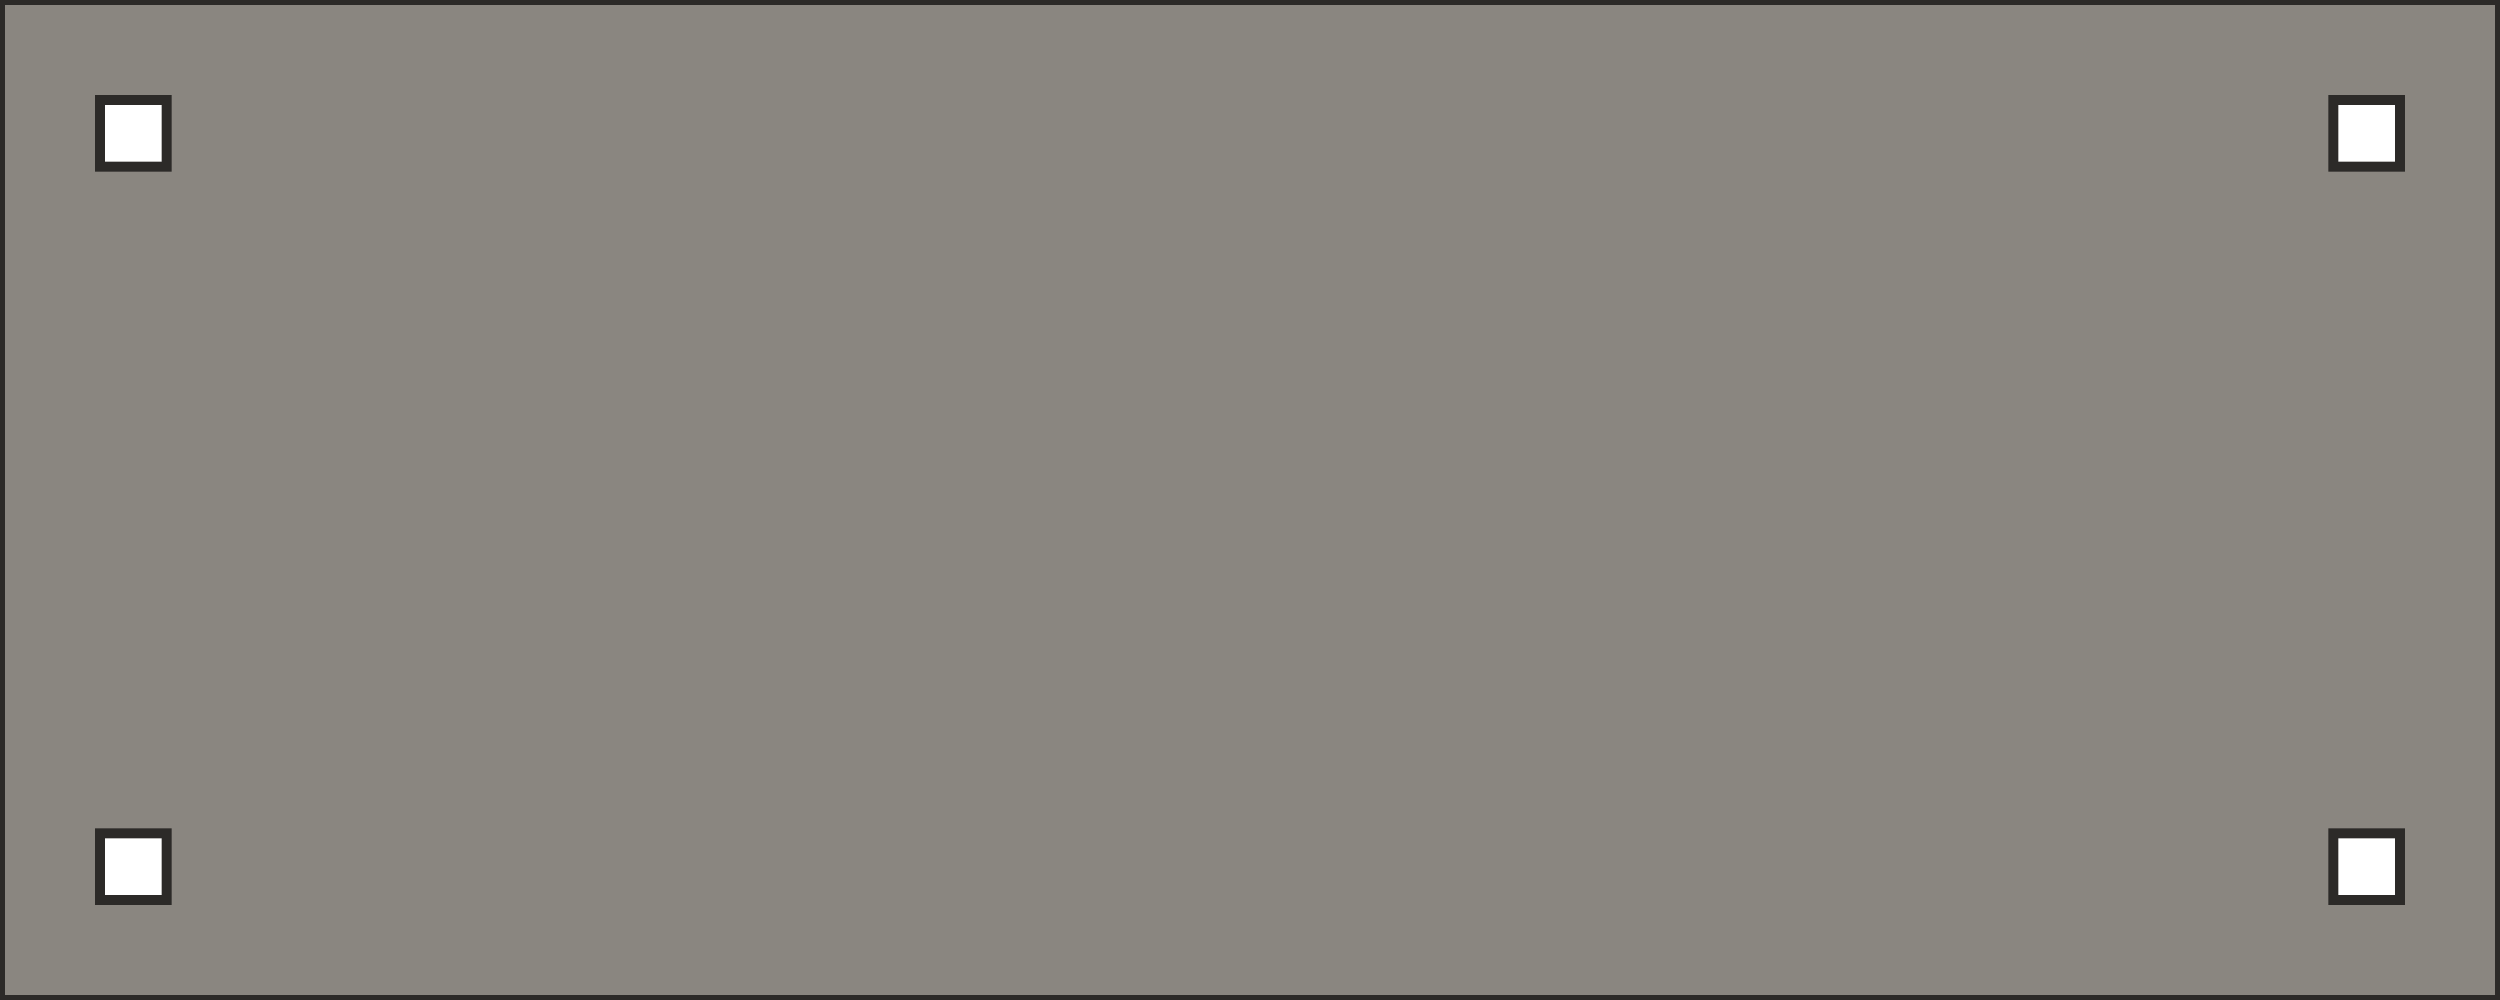
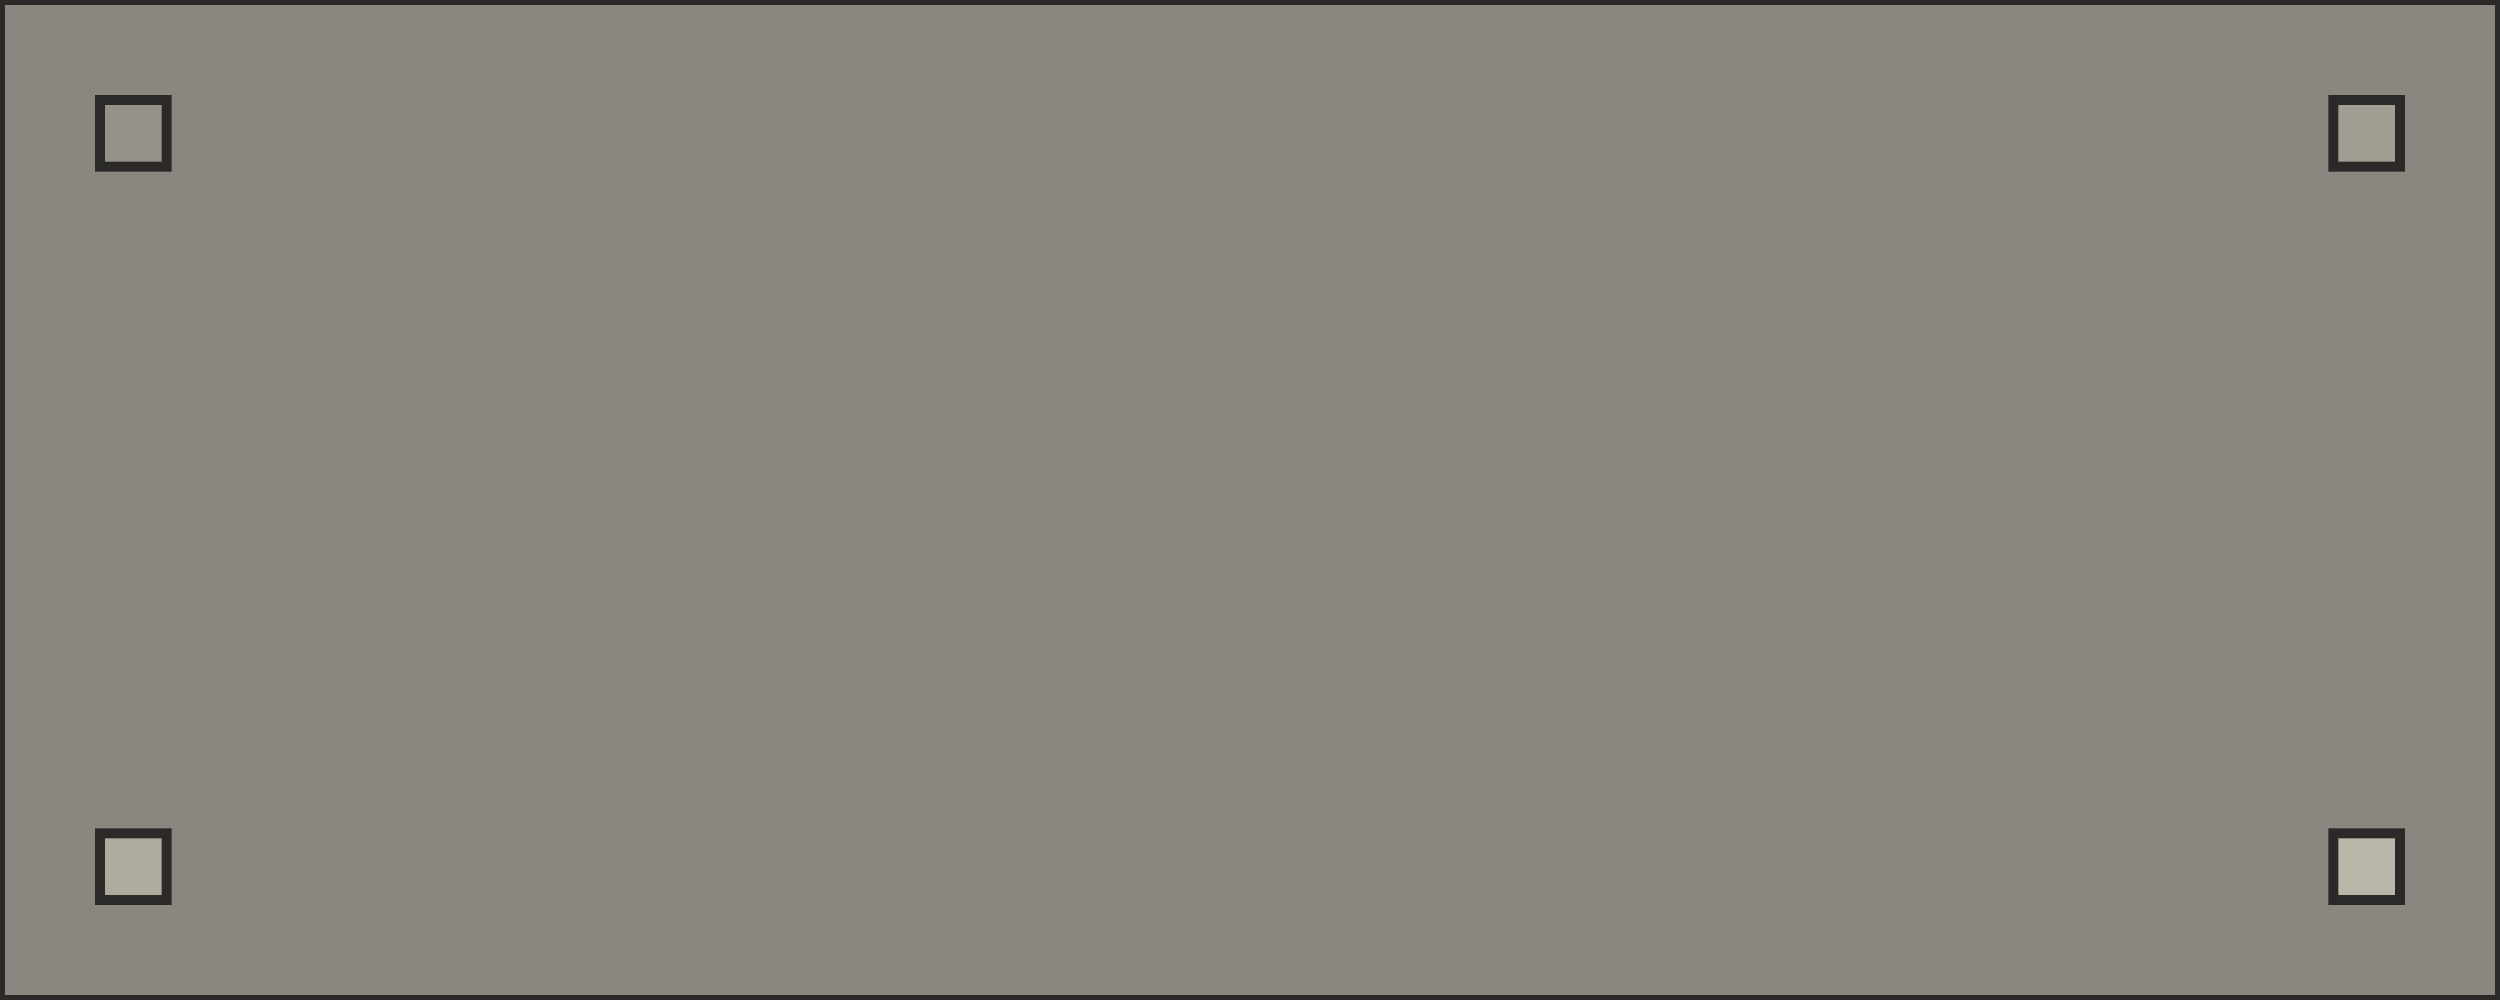
- <svg xmlns="http://www.w3.org/2000/svg" shape-rendering="geometricPrecision" viewBox="0 0 3000 1200" width="3000" height="1200" data-block-variant="difference">
+ <svg xmlns="http://www.w3.org/2000/svg" shape-rendering="geometricPrecision" viewBox="0 0 3000 1200" width="3000" height="1200" data-block-variant="union">
  <g>
-     <path d="M 0 0 L 3000 0 L 3000 1200 L 0 1200 L 0 0 Z M 120 120 L 120 200 L 200 200 L 200 120 L 120 120 Z M 120 1000 L 120 1080 L 200 1080 L 200 1000 L 120 1000 Z M 2800 120 L 2800 200 L 2880 200 L 2880 120 L 2800 120 Z M 2800 1000 L 2800 1080 L 2880 1080 L 2880 1000 L 2800 1000 Z" fill="#8a8680" stroke="#2c2a28" stroke-width="12" fill-rule="evenodd" class="oando-halo-meeting-3000" />
+     <path d="M 0 0 L 3000 0 L 3000 1200 L 0 1200 Z" fill="#8a8680" stroke="#2c2a28" stroke-width="12" id="tabletop" class="oando-halo-meeting-3000" />
+     <path d="M 120 120 L 200 120 L 200 200 L 120 200 Z" fill="#96928a" stroke="#2c2a28" stroke-width="12" id="leg-nw" class="oando-halo-meeting-3000" />
+     <path d="M 2800 120 L 2880 120 L 2880 200 L 2800 200 Z" fill="#a29e94" stroke="#2c2a28" stroke-width="12" id="leg-ne" class="oando-halo-meeting-3000" />
+     <path d="M 120 1000 L 200 1000 L 200 1080 L 120 1080 Z" fill="#aeaa9e" stroke="#2c2a28" stroke-width="12" id="leg-sw" class="oando-halo-meeting-3000" />
+     <path d="M 2800 1000 L 2880 1000 L 2880 1080 L 2800 1080 Z" fill="#bab6a8" stroke="#2c2a28" stroke-width="12" id="leg-se" class="oando-halo-meeting-3000" />
  </g>
</svg>
